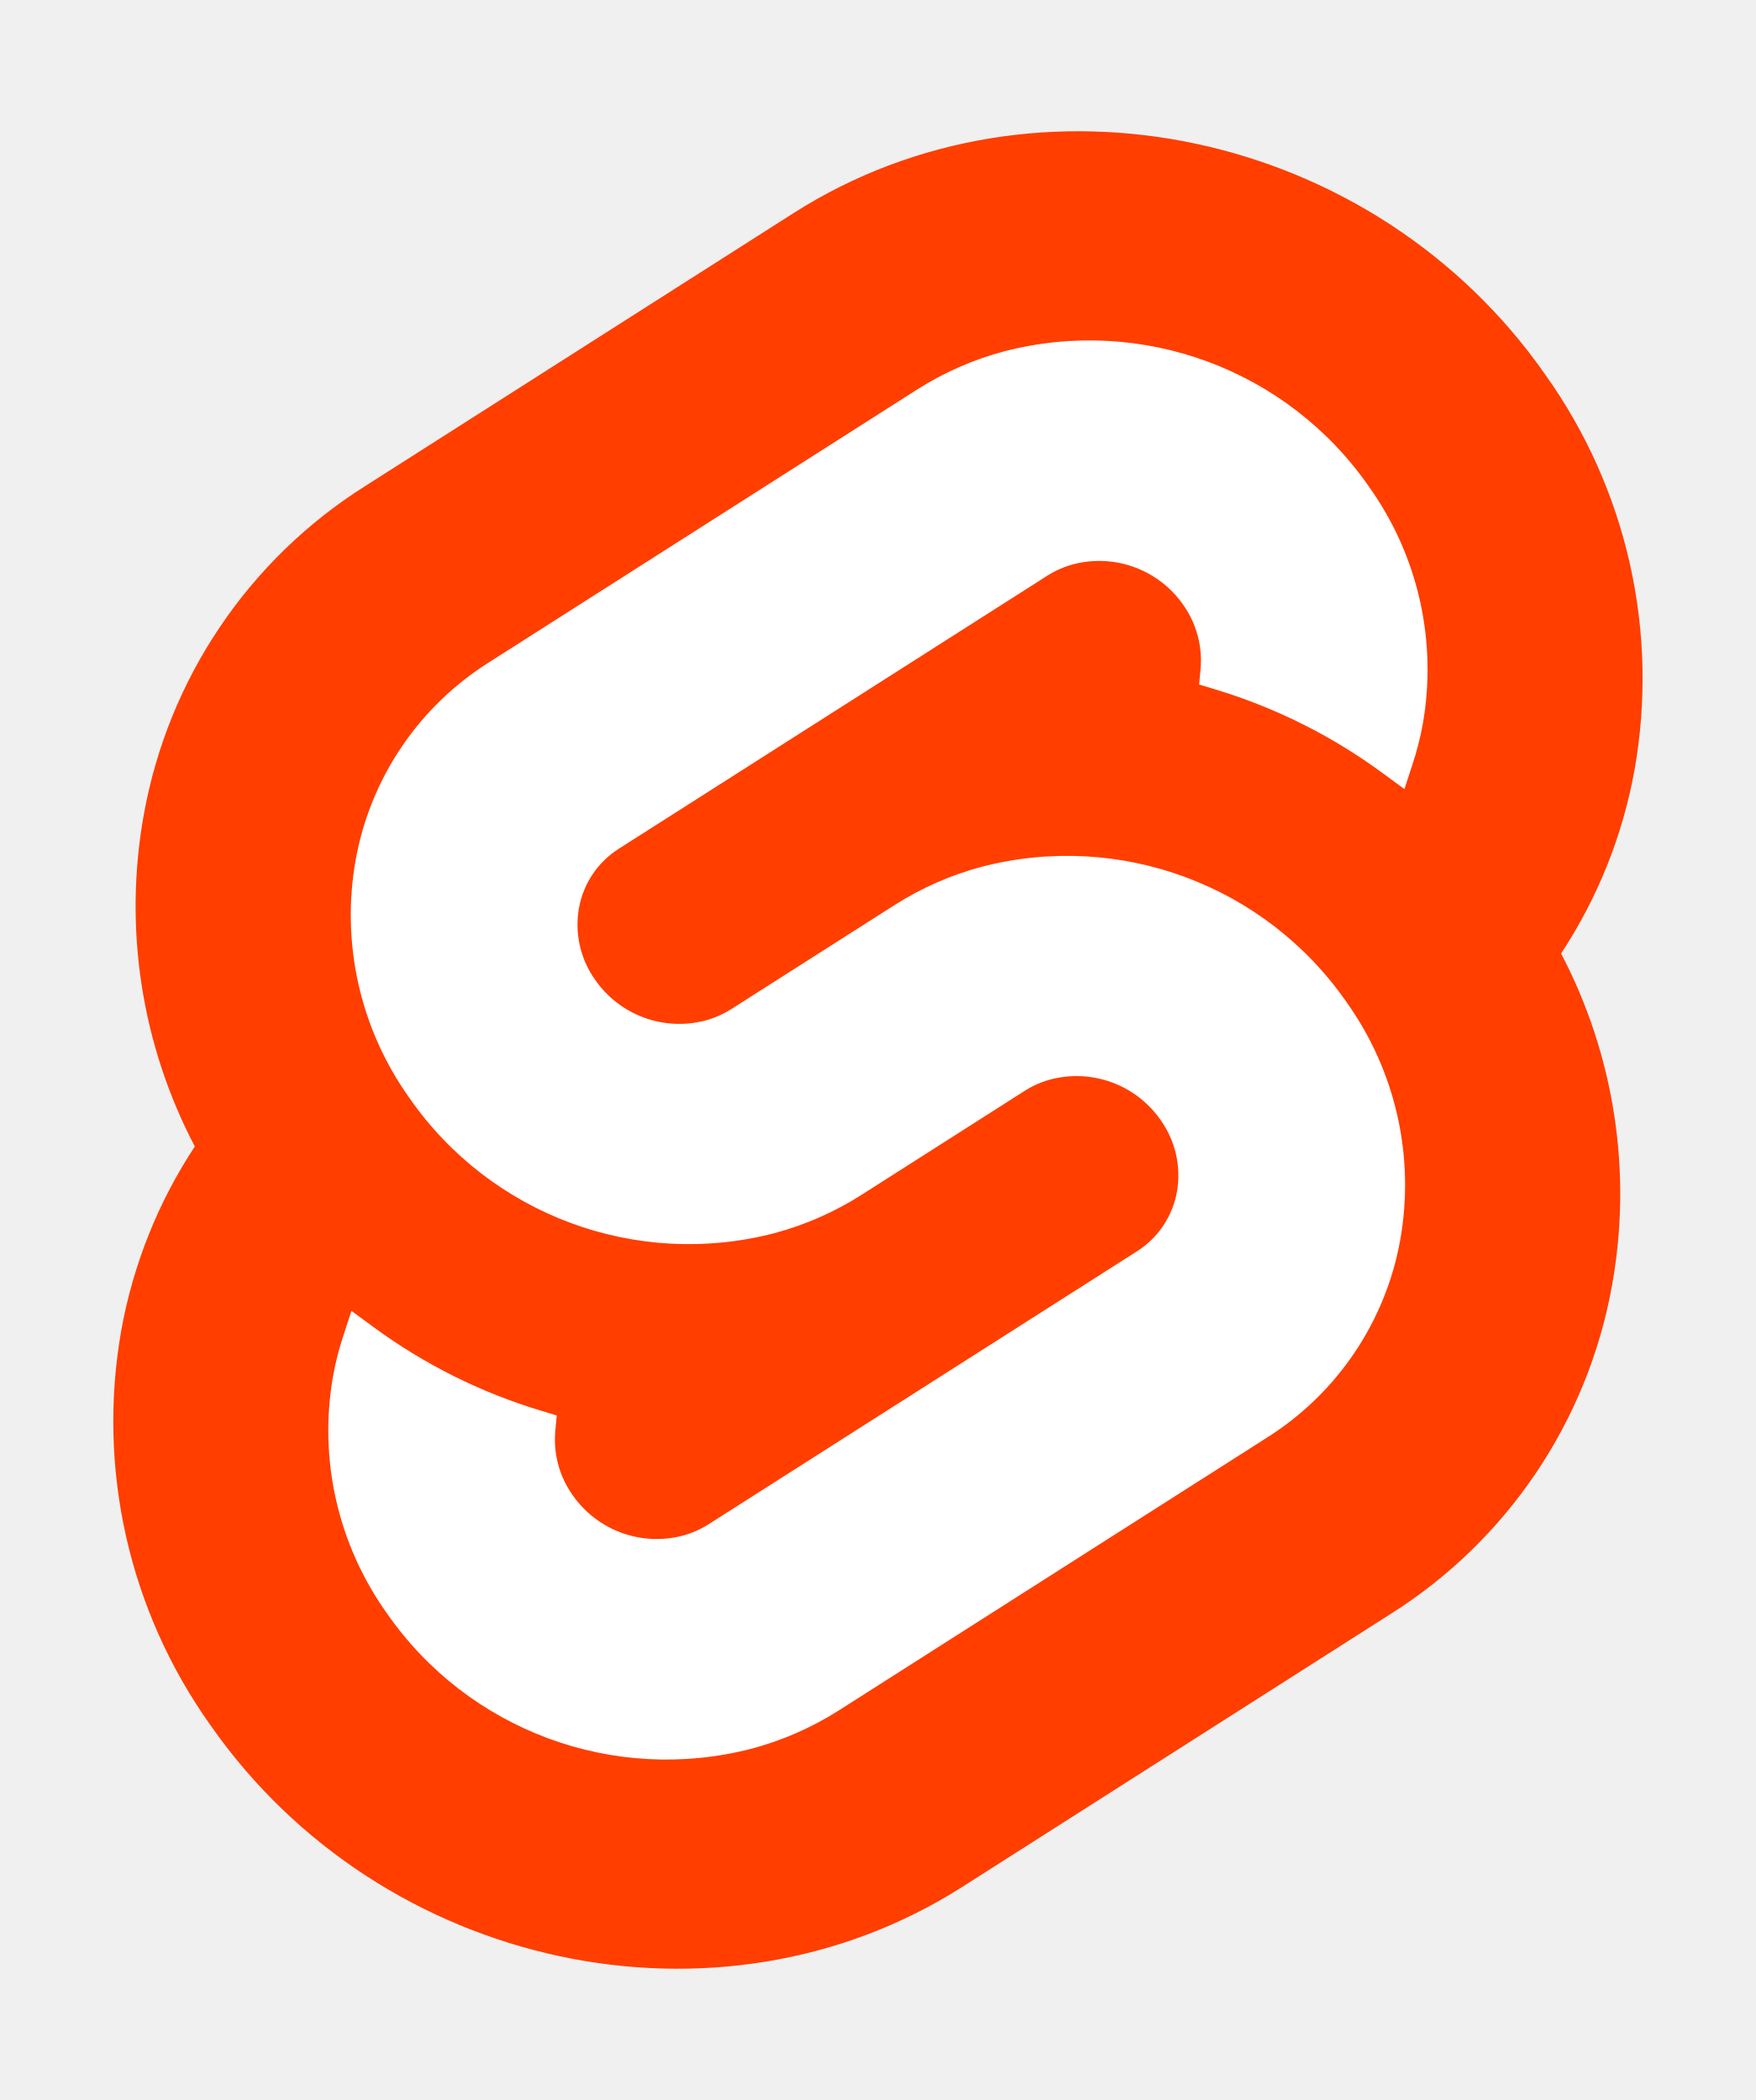
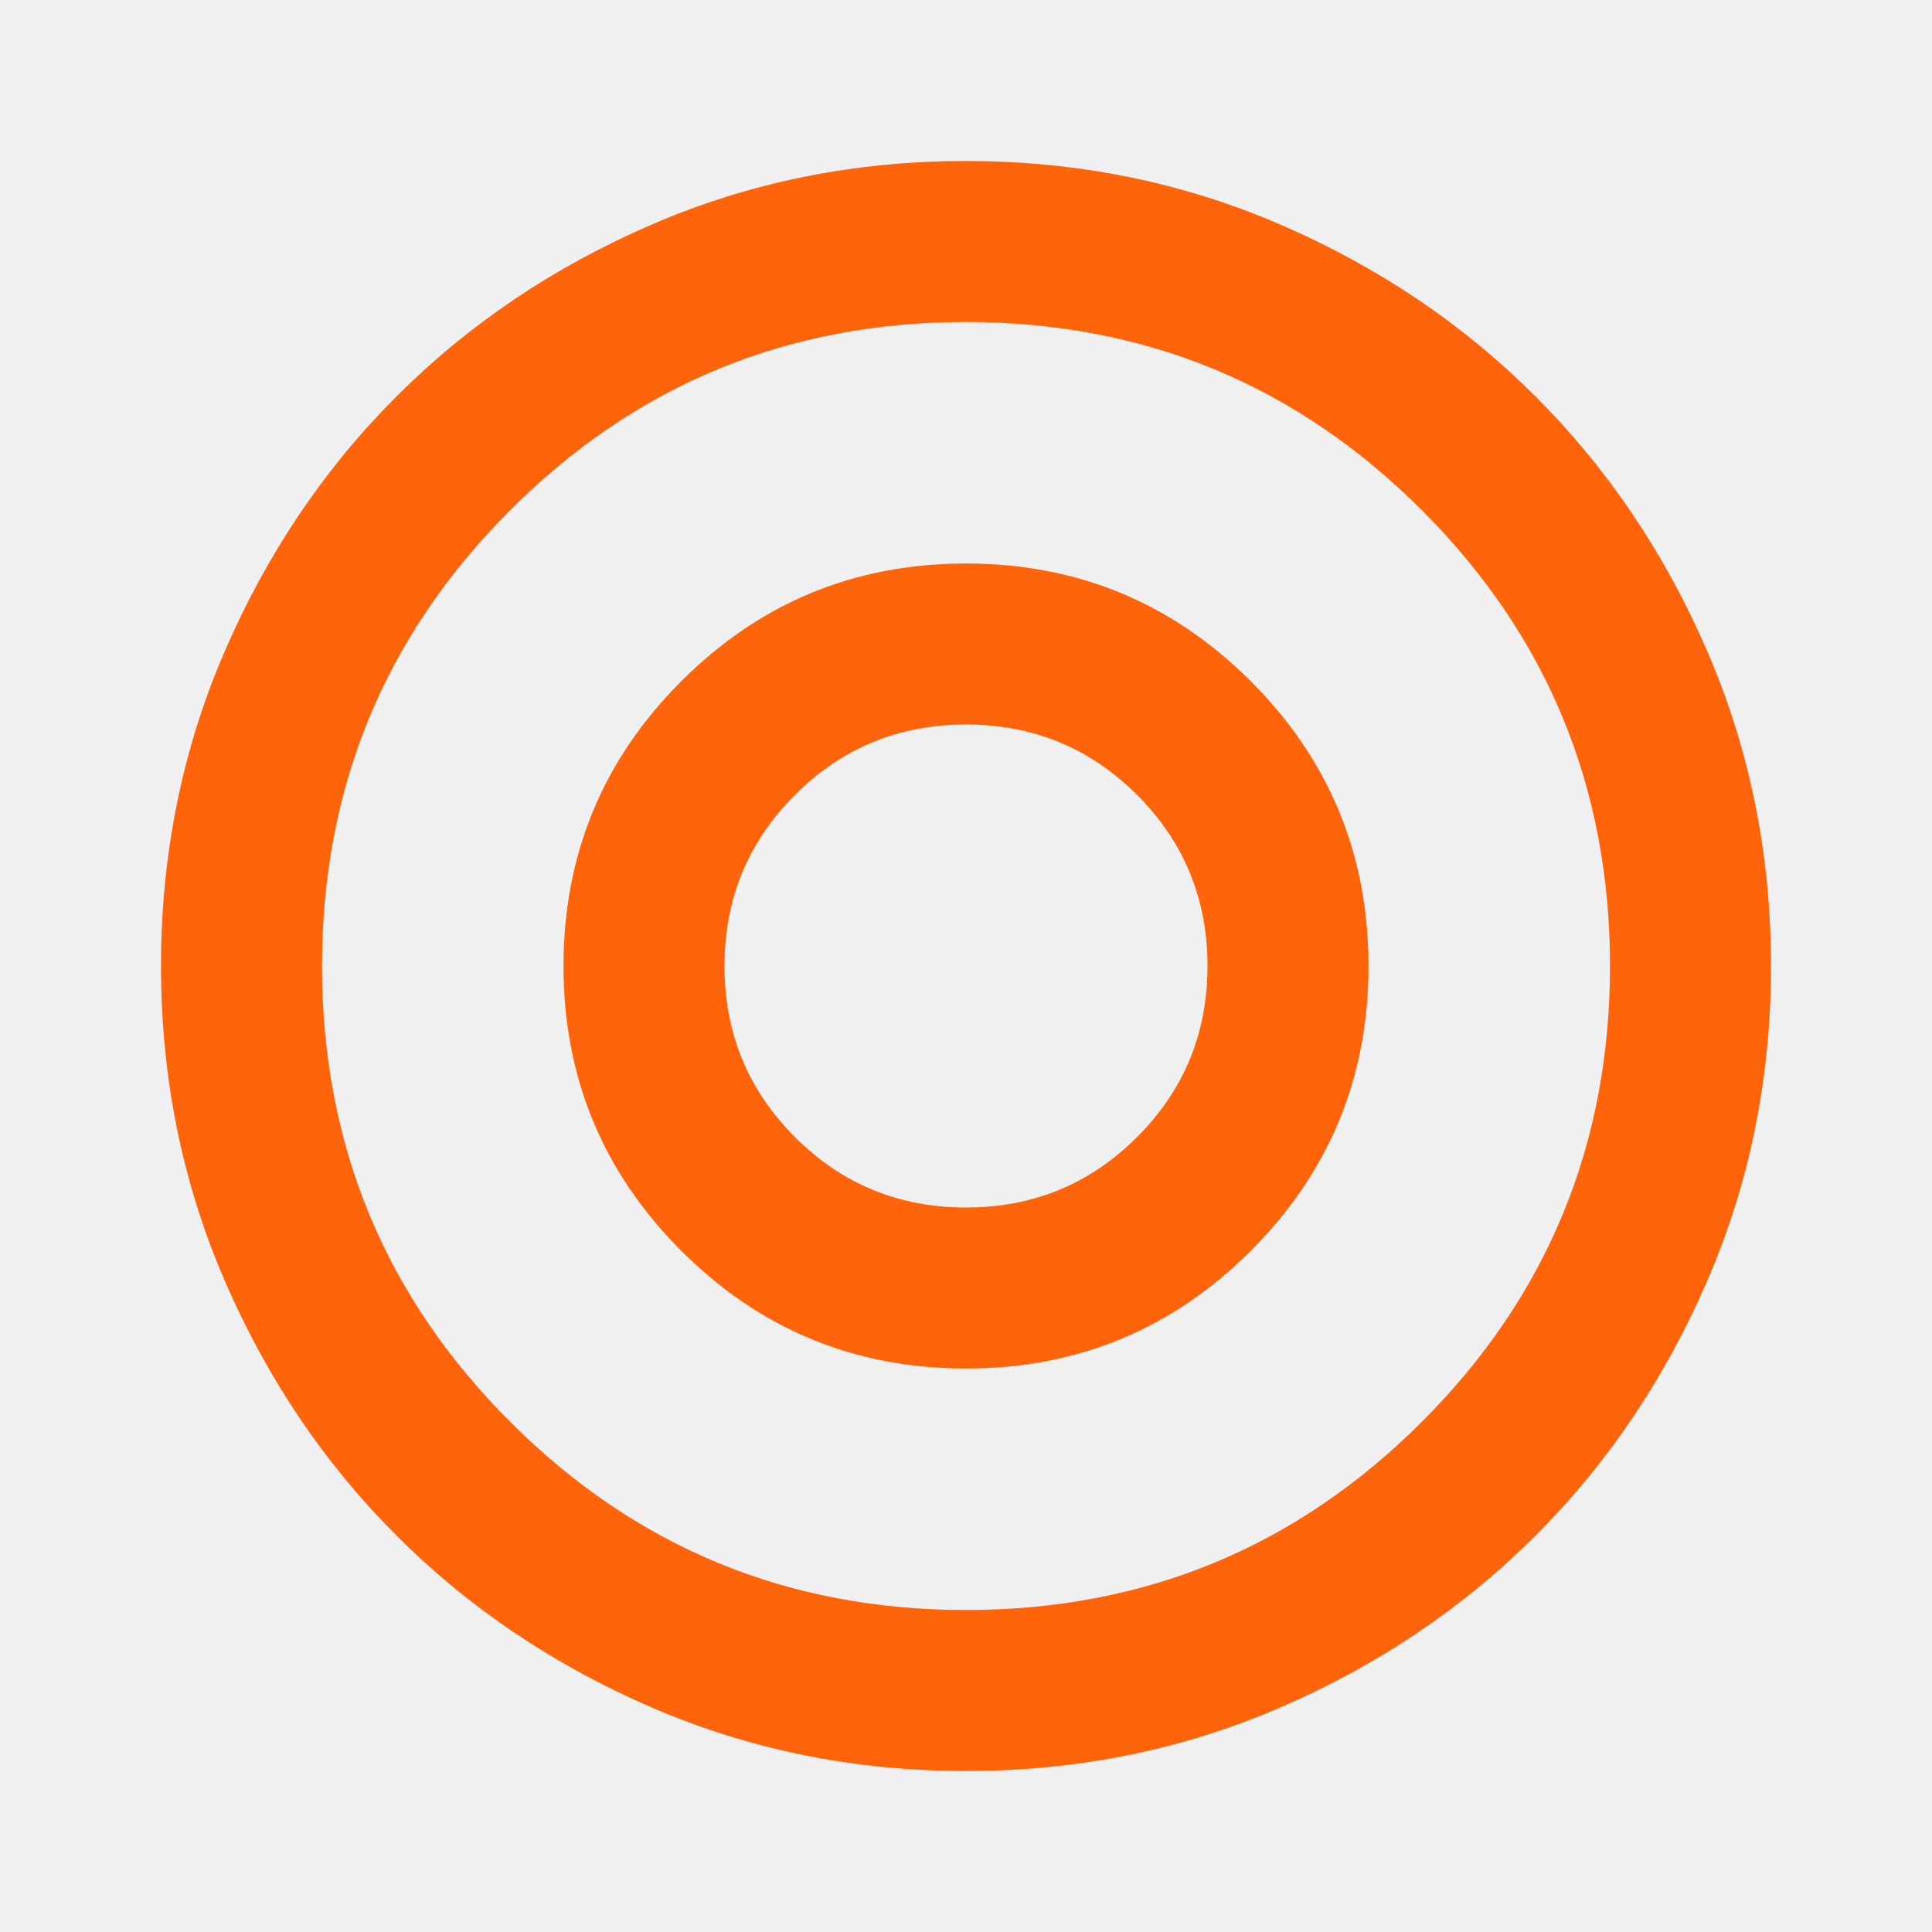
- <svg xmlns="http://www.w3.org/2000/svg" width="107" height="128" viewBox="0 0 107 128">
-   <path d="M94.157 22.819c-10.4-14.885-30.94-19.297-45.792-9.835L22.282 29.608A29.92 29.92 0 0 0 8.764 49.65a31.5 31.5 0 0 0 3.108 20.231 30 30 0 0 0-4.477 11.183 31.9 31.9 0 0 0 5.448 24.116c10.402 14.887 30.942 19.297 45.791 9.835l26.083-16.624A29.92 29.92 0 0 0 98.235 78.35a31.53 31.53 0 0 0-3.105-20.232 30 30 0 0 0 4.474-11.182 31.88 31.88 0 0 0-5.447-24.116" style="fill:#ff3e00" />
-   <path d="M45.817 106.582a20.72 20.72 0 0 1-22.237-8.243 19.17 19.17 0 0 1-3.277-14.503 18 18 0 0 1 .624-2.435l.49-1.498 1.337.981a33.6 33.6 0 0 0 10.203 5.098l.97.294-.09.968a5.85 5.85 0 0 0 1.052 3.878 6.24 6.24 0 0 0 6.695 2.485 5.8 5.8 0 0 0 1.603-.704L69.27 76.28a5.43 5.43 0 0 0 2.45-3.631 5.8 5.8 0 0 0-.987-4.371 6.24 6.24 0 0 0-6.698-2.487 5.7 5.7 0 0 0-1.6.704l-9.953 6.345a19 19 0 0 1-5.296 2.326 20.72 20.72 0 0 1-22.237-8.243 19.17 19.17 0 0 1-3.277-14.502 17.99 17.99 0 0 1 8.13-12.052l26.081-16.623a19 19 0 0 1 5.3-2.329 20.72 20.72 0 0 1 22.237 8.243 19.17 19.17 0 0 1 3.277 14.503 18 18 0 0 1-.624 2.435l-.49 1.498-1.337-.98a33.6 33.6 0 0 0-10.203-5.1l-.97-.294.09-.968a5.86 5.86 0 0 0-1.052-3.878 6.24 6.24 0 0 0-6.696-2.485 5.8 5.8 0 0 0-1.602.704L37.73 51.72a5.42 5.42 0 0 0-2.449 3.63 5.79 5.79 0 0 0 .986 4.372 6.24 6.24 0 0 0 6.698 2.486 5.8 5.8 0 0 0 1.602-.704l9.952-6.342a19 19 0 0 1 5.295-2.328 20.72 20.72 0 0 1 22.237 8.242 19.17 19.17 0 0 1 3.277 14.503 18 18 0 0 1-8.13 12.053l-26.081 16.622a19 19 0 0 1-5.3 2.328" style="fill:#fff" />
+ <svg xmlns="http://www.w3.org/2000/svg" height="24px" viewBox="0 -960 960 960" width="24px" fill="#ff640a">
+   <path d="M480-360q-50 0-85-35t-35-85q0-50 35-85t85-35q50 0 85 35t35 85q0 50-35 85t-85 35Zm0 280q-83 0-156-31.5T197-197q-54-54-85.5-127T80-480q0-83 31.5-156T197-763q54-54 127-85.5T480-880q83 0 156 31.5T763-763q54 54 85.5 127T880-480q0 83-31.5 156T763-197q-54 54-127 85.5T480-80Zm0-80q133 0 226.5-93.5T800-480q0-133-93.5-226.5T480-800q-133 0-226.5 93.5T160-480q0 133 93.5 226.5T480-160Zm0-320Zm0 200q83 0 141.5-58.5T680-480q0-83-58.5-141.5T480-680q-83 0-141.5 58.5T280-480q0 83 58.5 141.5T480-280Z" />
</svg>
